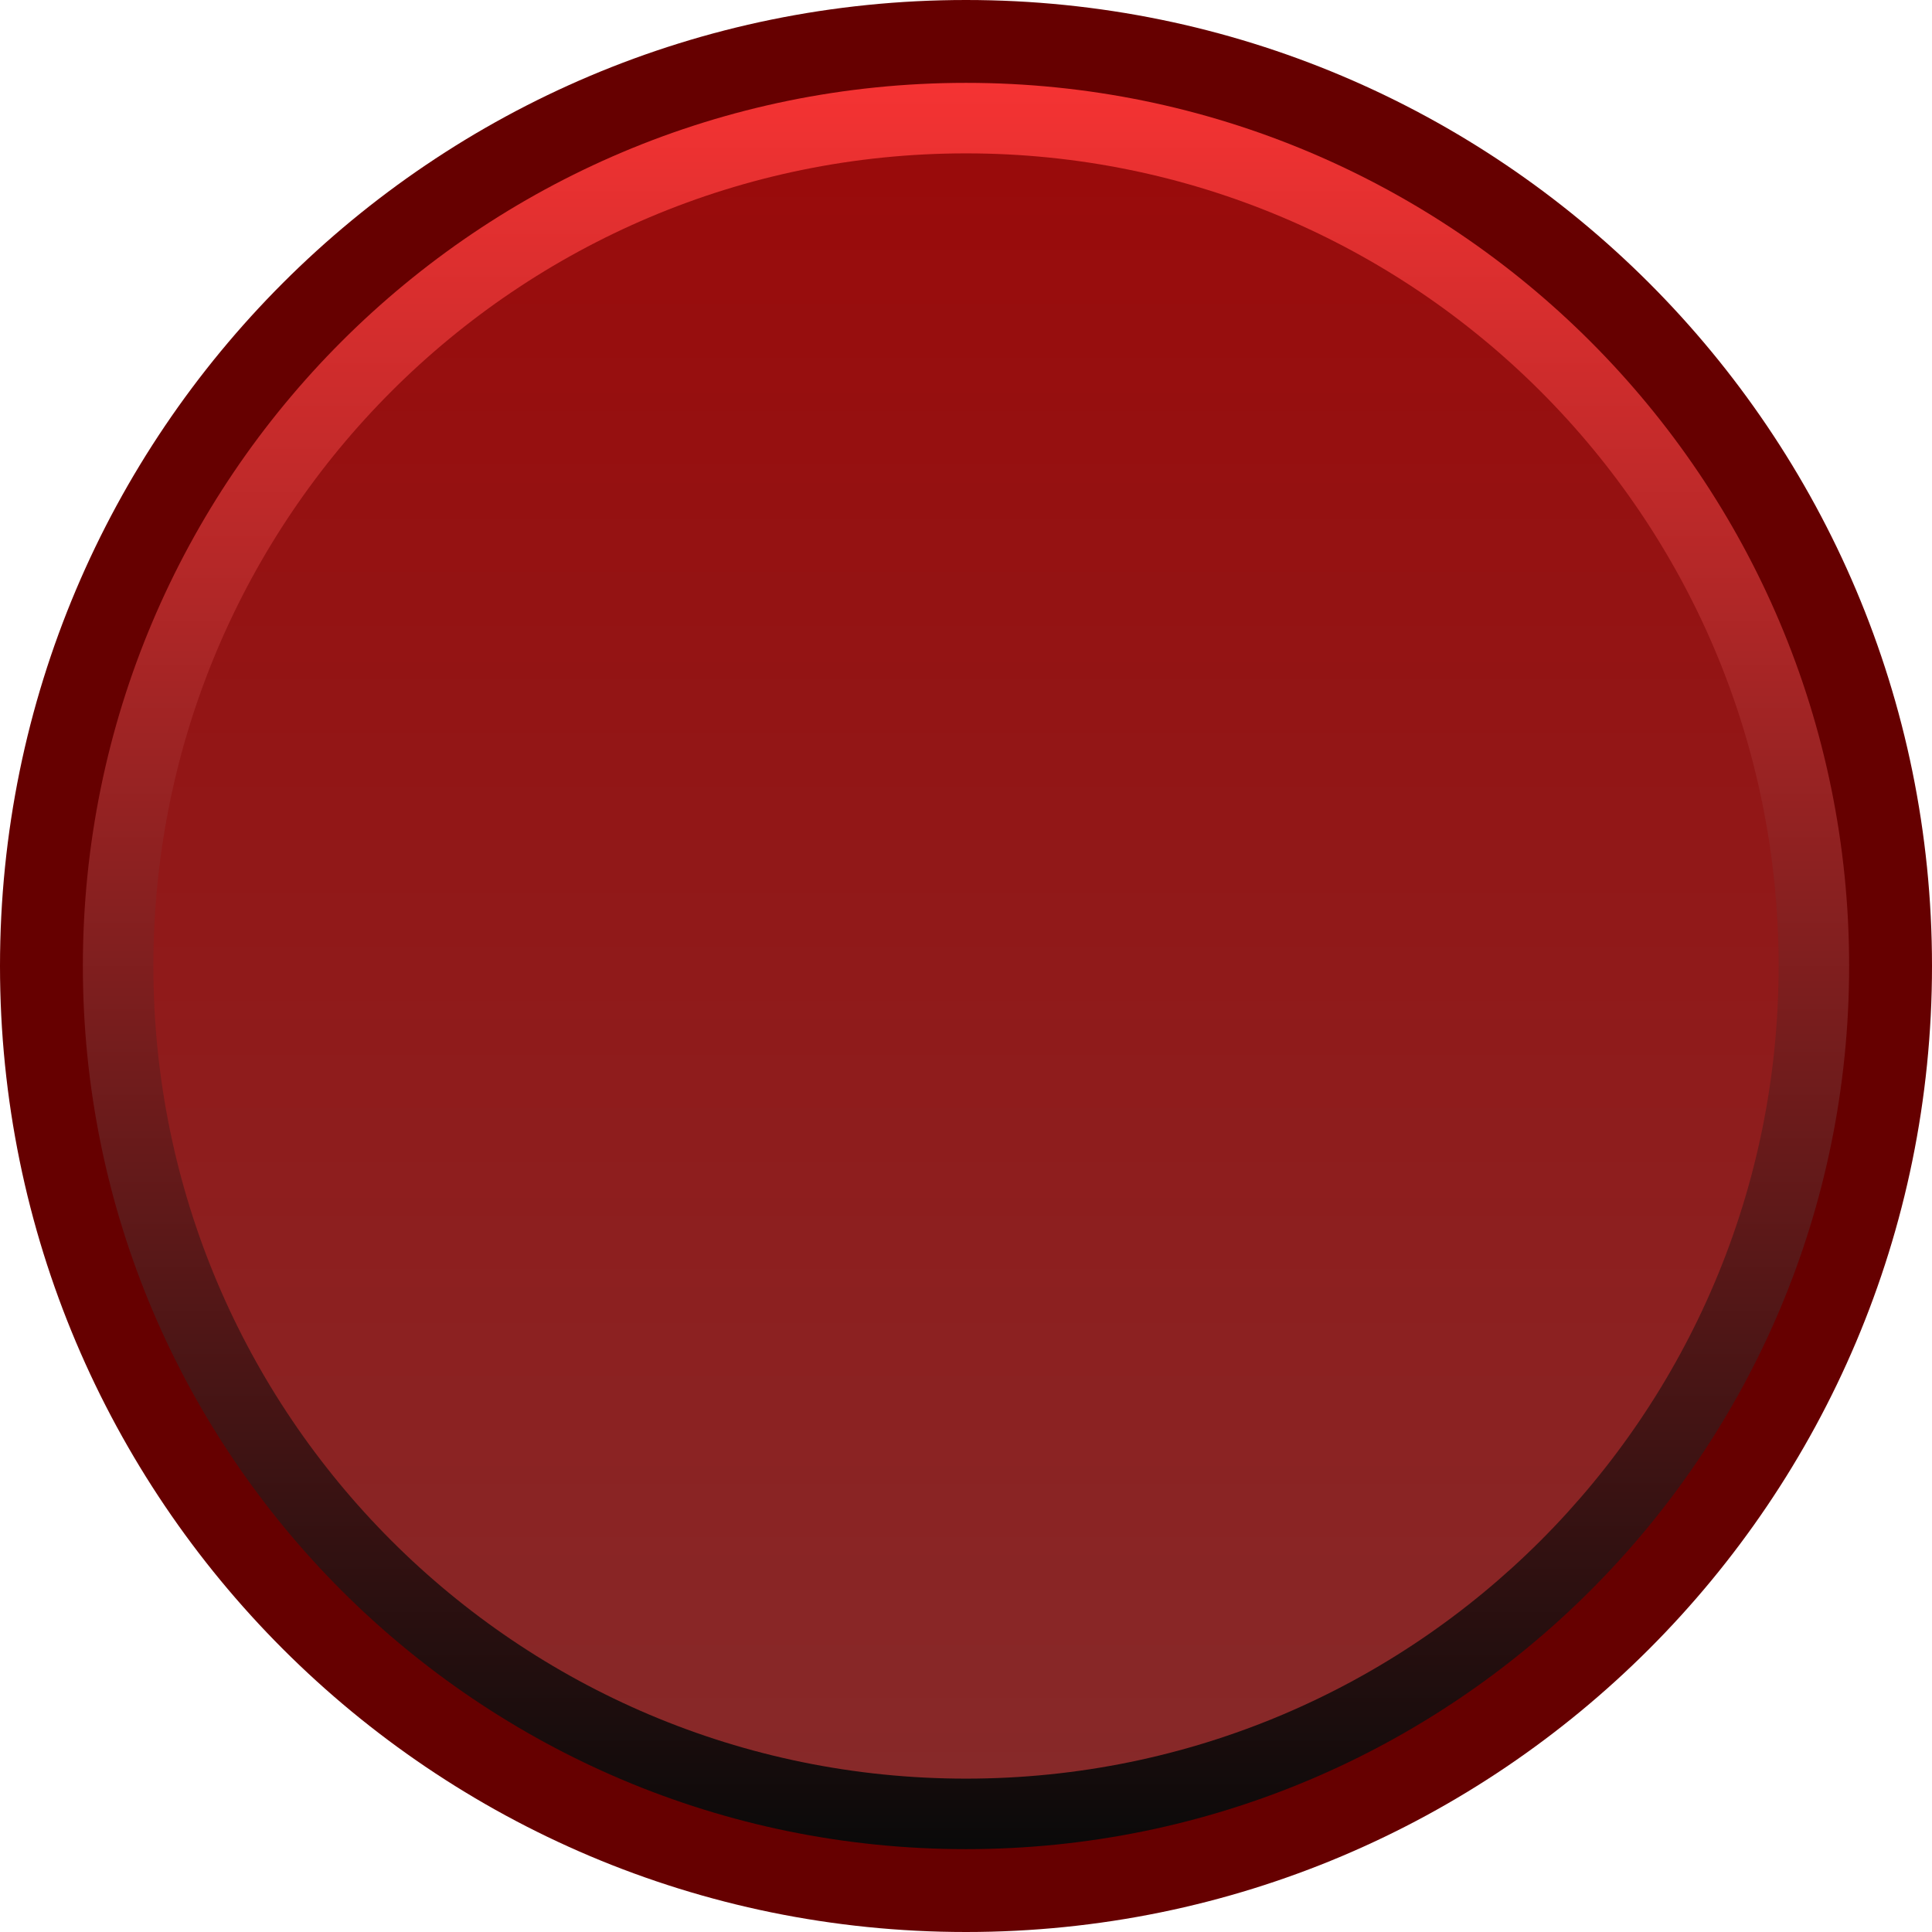
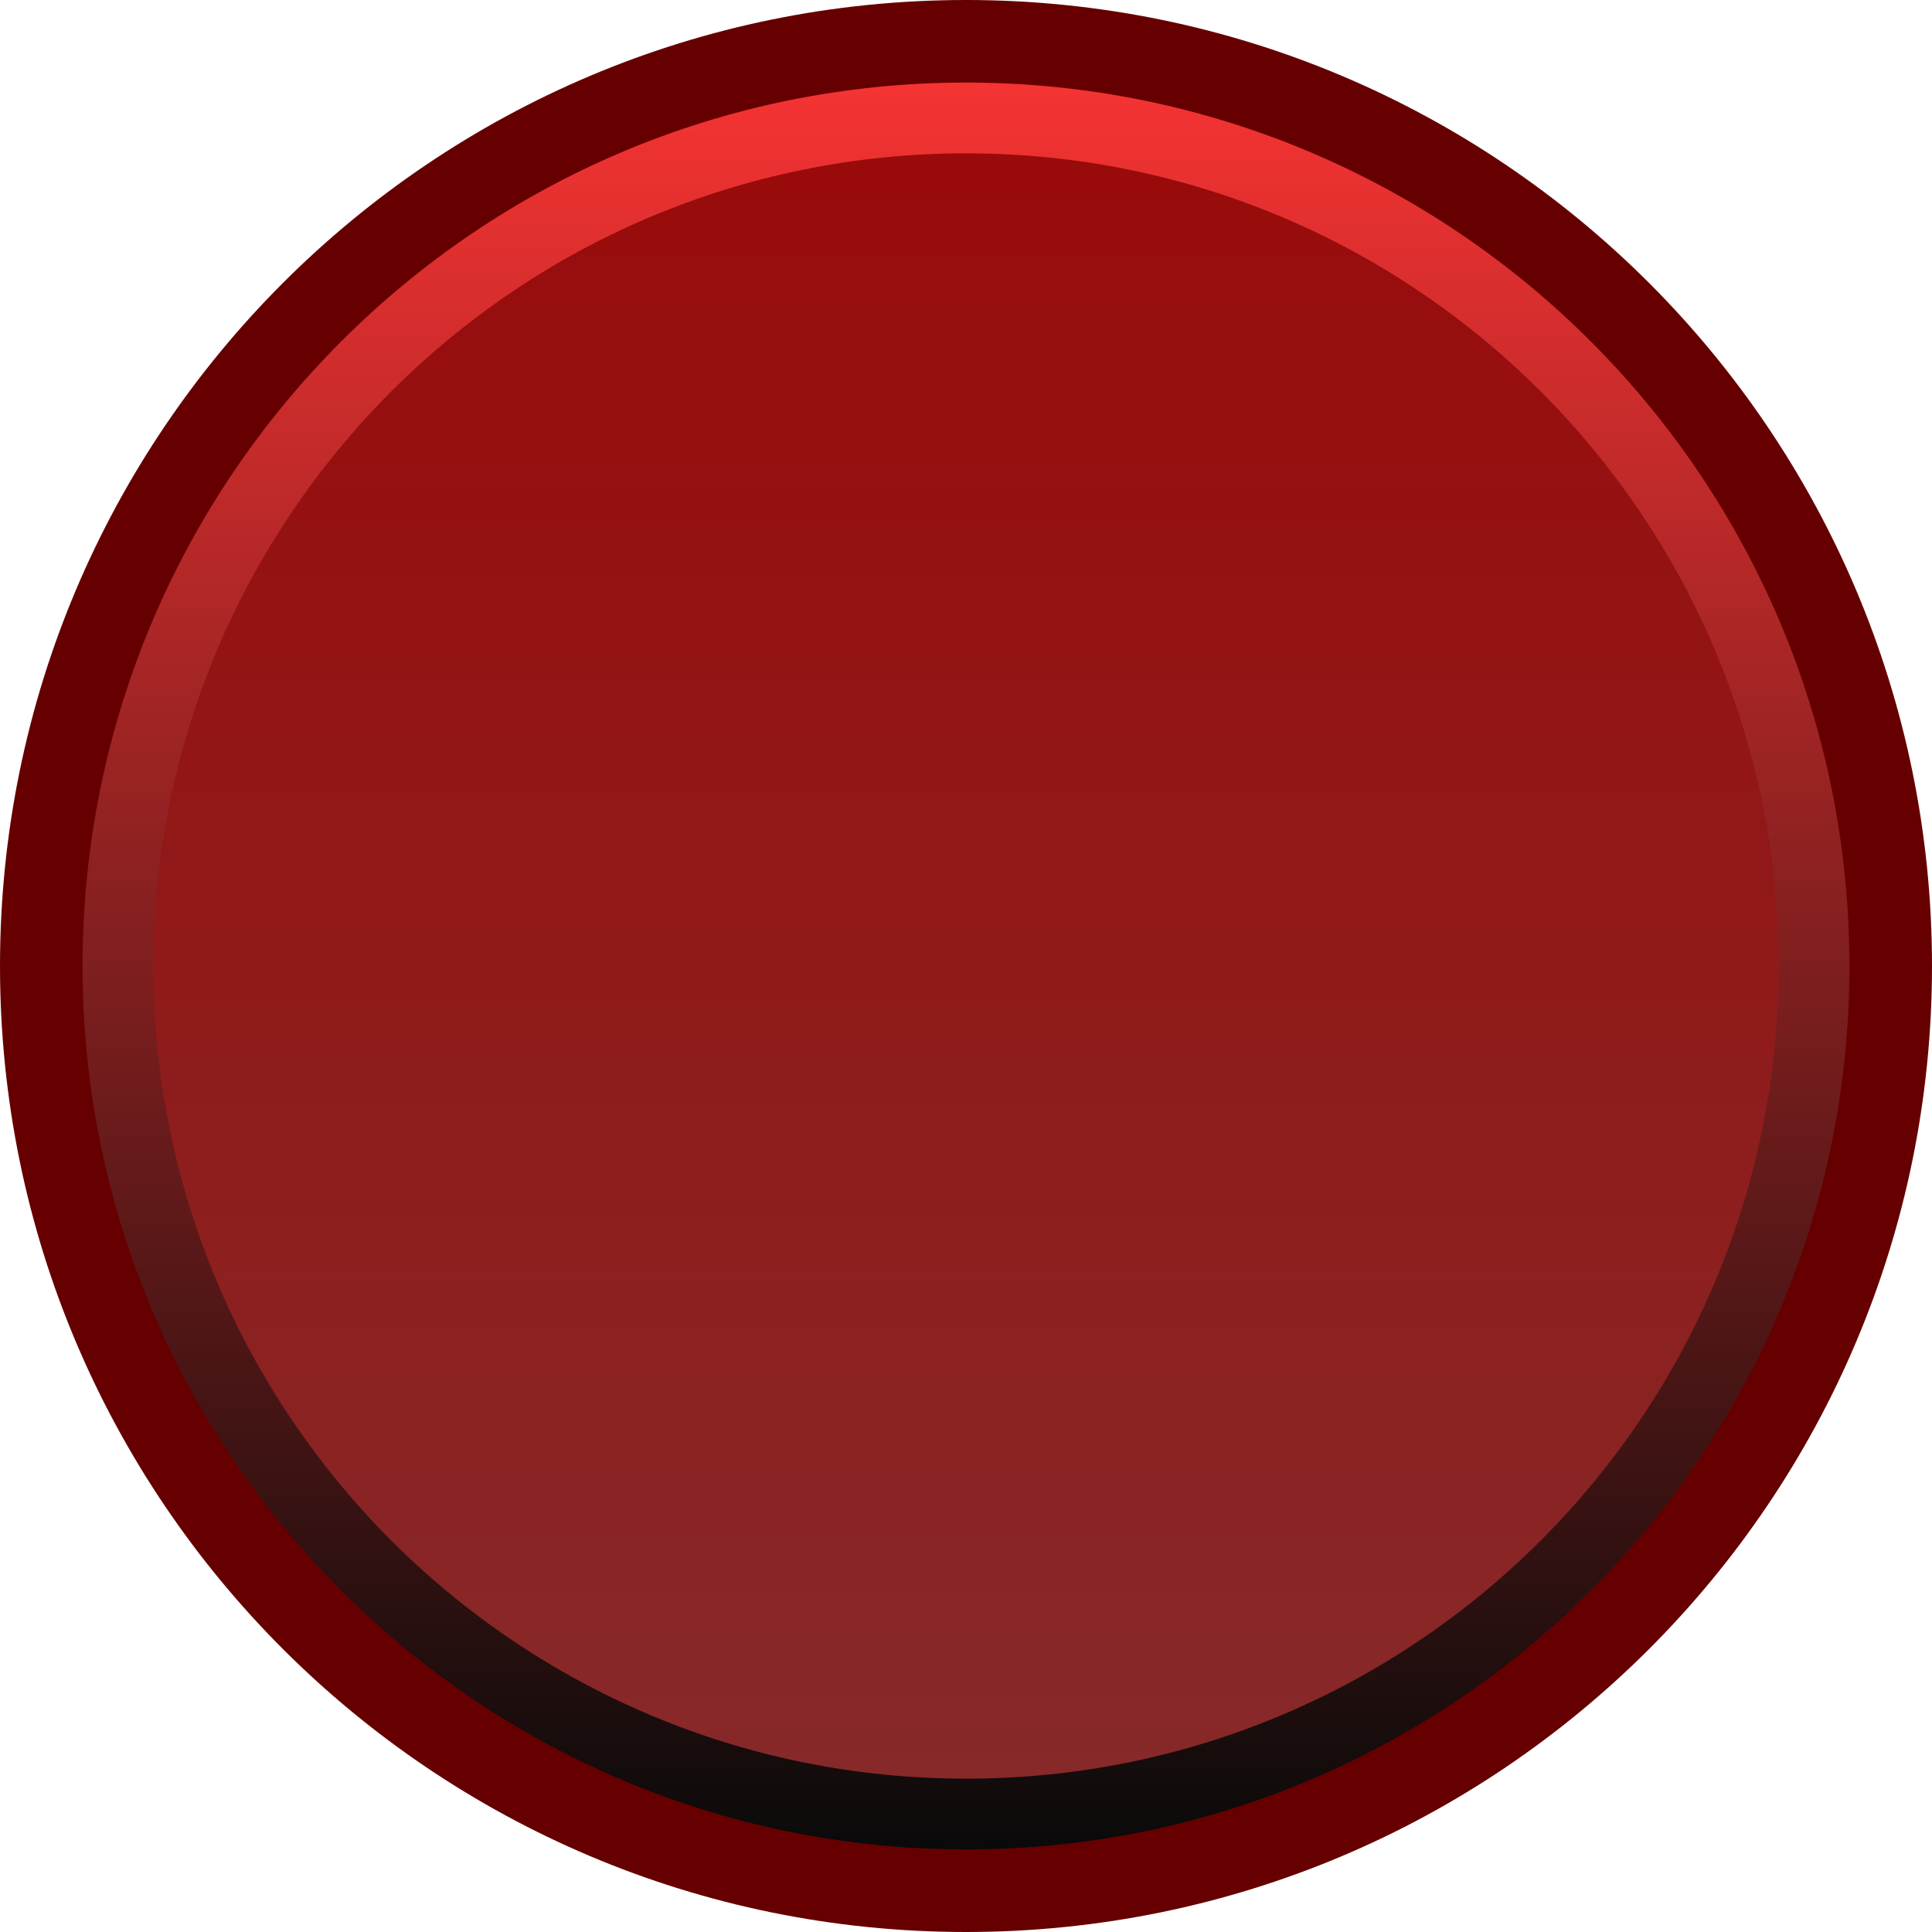
- <svg xmlns="http://www.w3.org/2000/svg" width="26.58px" height="26.58px" viewBox="0 0 26.58 26.58">
+ <svg xmlns="http://www.w3.org/2000/svg" width="23.75px" height="23.75px" viewBox="0 0 23.75 23.75">
  <defs>
-     <linearGradient id="btn-rim-grad" x1="13.29" y1="1.14" x2="13.29" y2="25.44" gradientUnits="userSpaceOnUse">
+     <linearGradient id="btn-rim-grad" x1="11.875" y1="1.02" x2="11.875" y2="22.73" gradientUnits="userSpaceOnUse">
      <stop offset="0" stop-color="#f53333" />
      <stop offset="1" stop-color="#0a0a0a" />
    </linearGradient>
-     <linearGradient id="btn-cap-grad" x1="13.29" y1="2.11" x2="13.29" y2="24.47" gradientUnits="userSpaceOnUse">
+     <linearGradient id="btn-cap-grad" x1="11.875" y1="1.89" x2="11.875" y2="21.86" gradientUnits="userSpaceOnUse">
      <stop offset="0.01" stop-color="#990b0b" />
      <stop offset="1" stop-color="#872929" />
    </linearGradient>
  </defs>
-   <circle cx="13.29" cy="13.29" r="13.29" fill="#660000" />
-   <circle cx="13.29" cy="13.29" r="12.15" fill="url(#btn-rim-grad)" />
-   <circle cx="13.29" cy="13.29" r="11.18" fill="url(#btn-cap-grad)" />
+   <circle cx="11.875" cy="11.875" r="11.875" fill="#660000" />
+   <circle cx="11.875" cy="11.875" r="10.86" fill="url(#btn-rim-grad)" />
+   <circle cx="11.875" cy="11.875" r="9.99" fill="url(#btn-cap-grad)" />
</svg>
